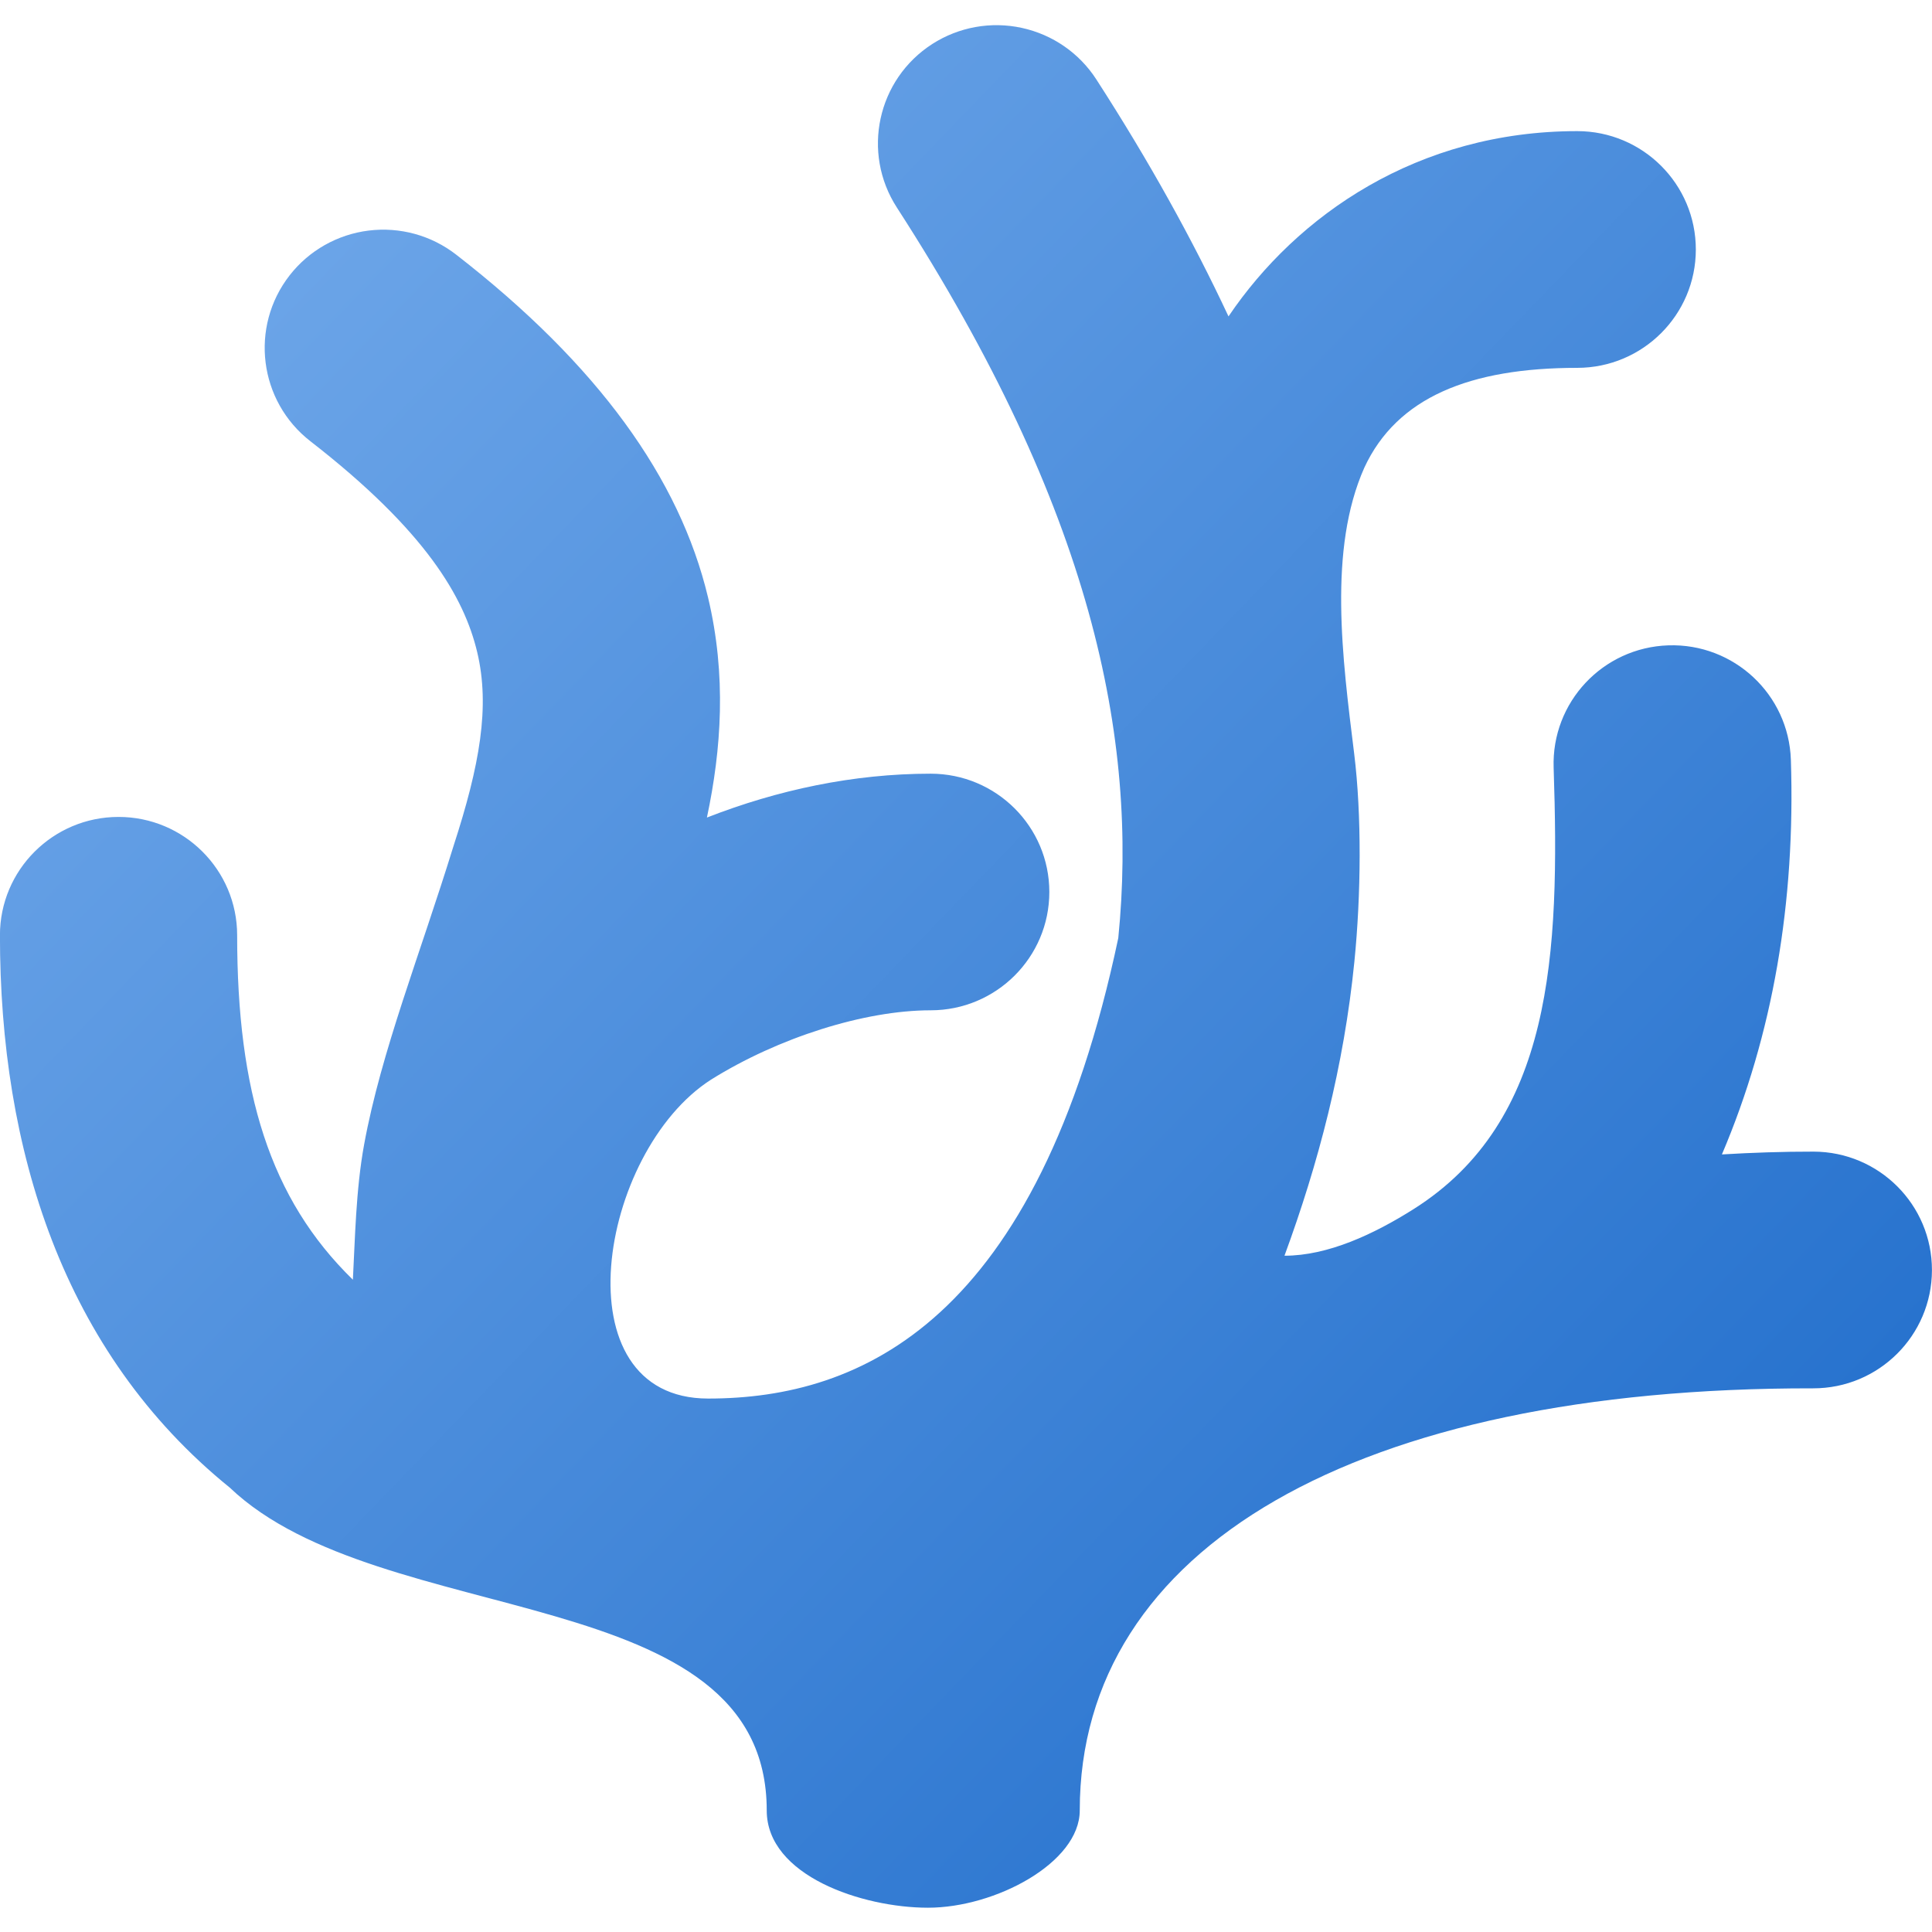
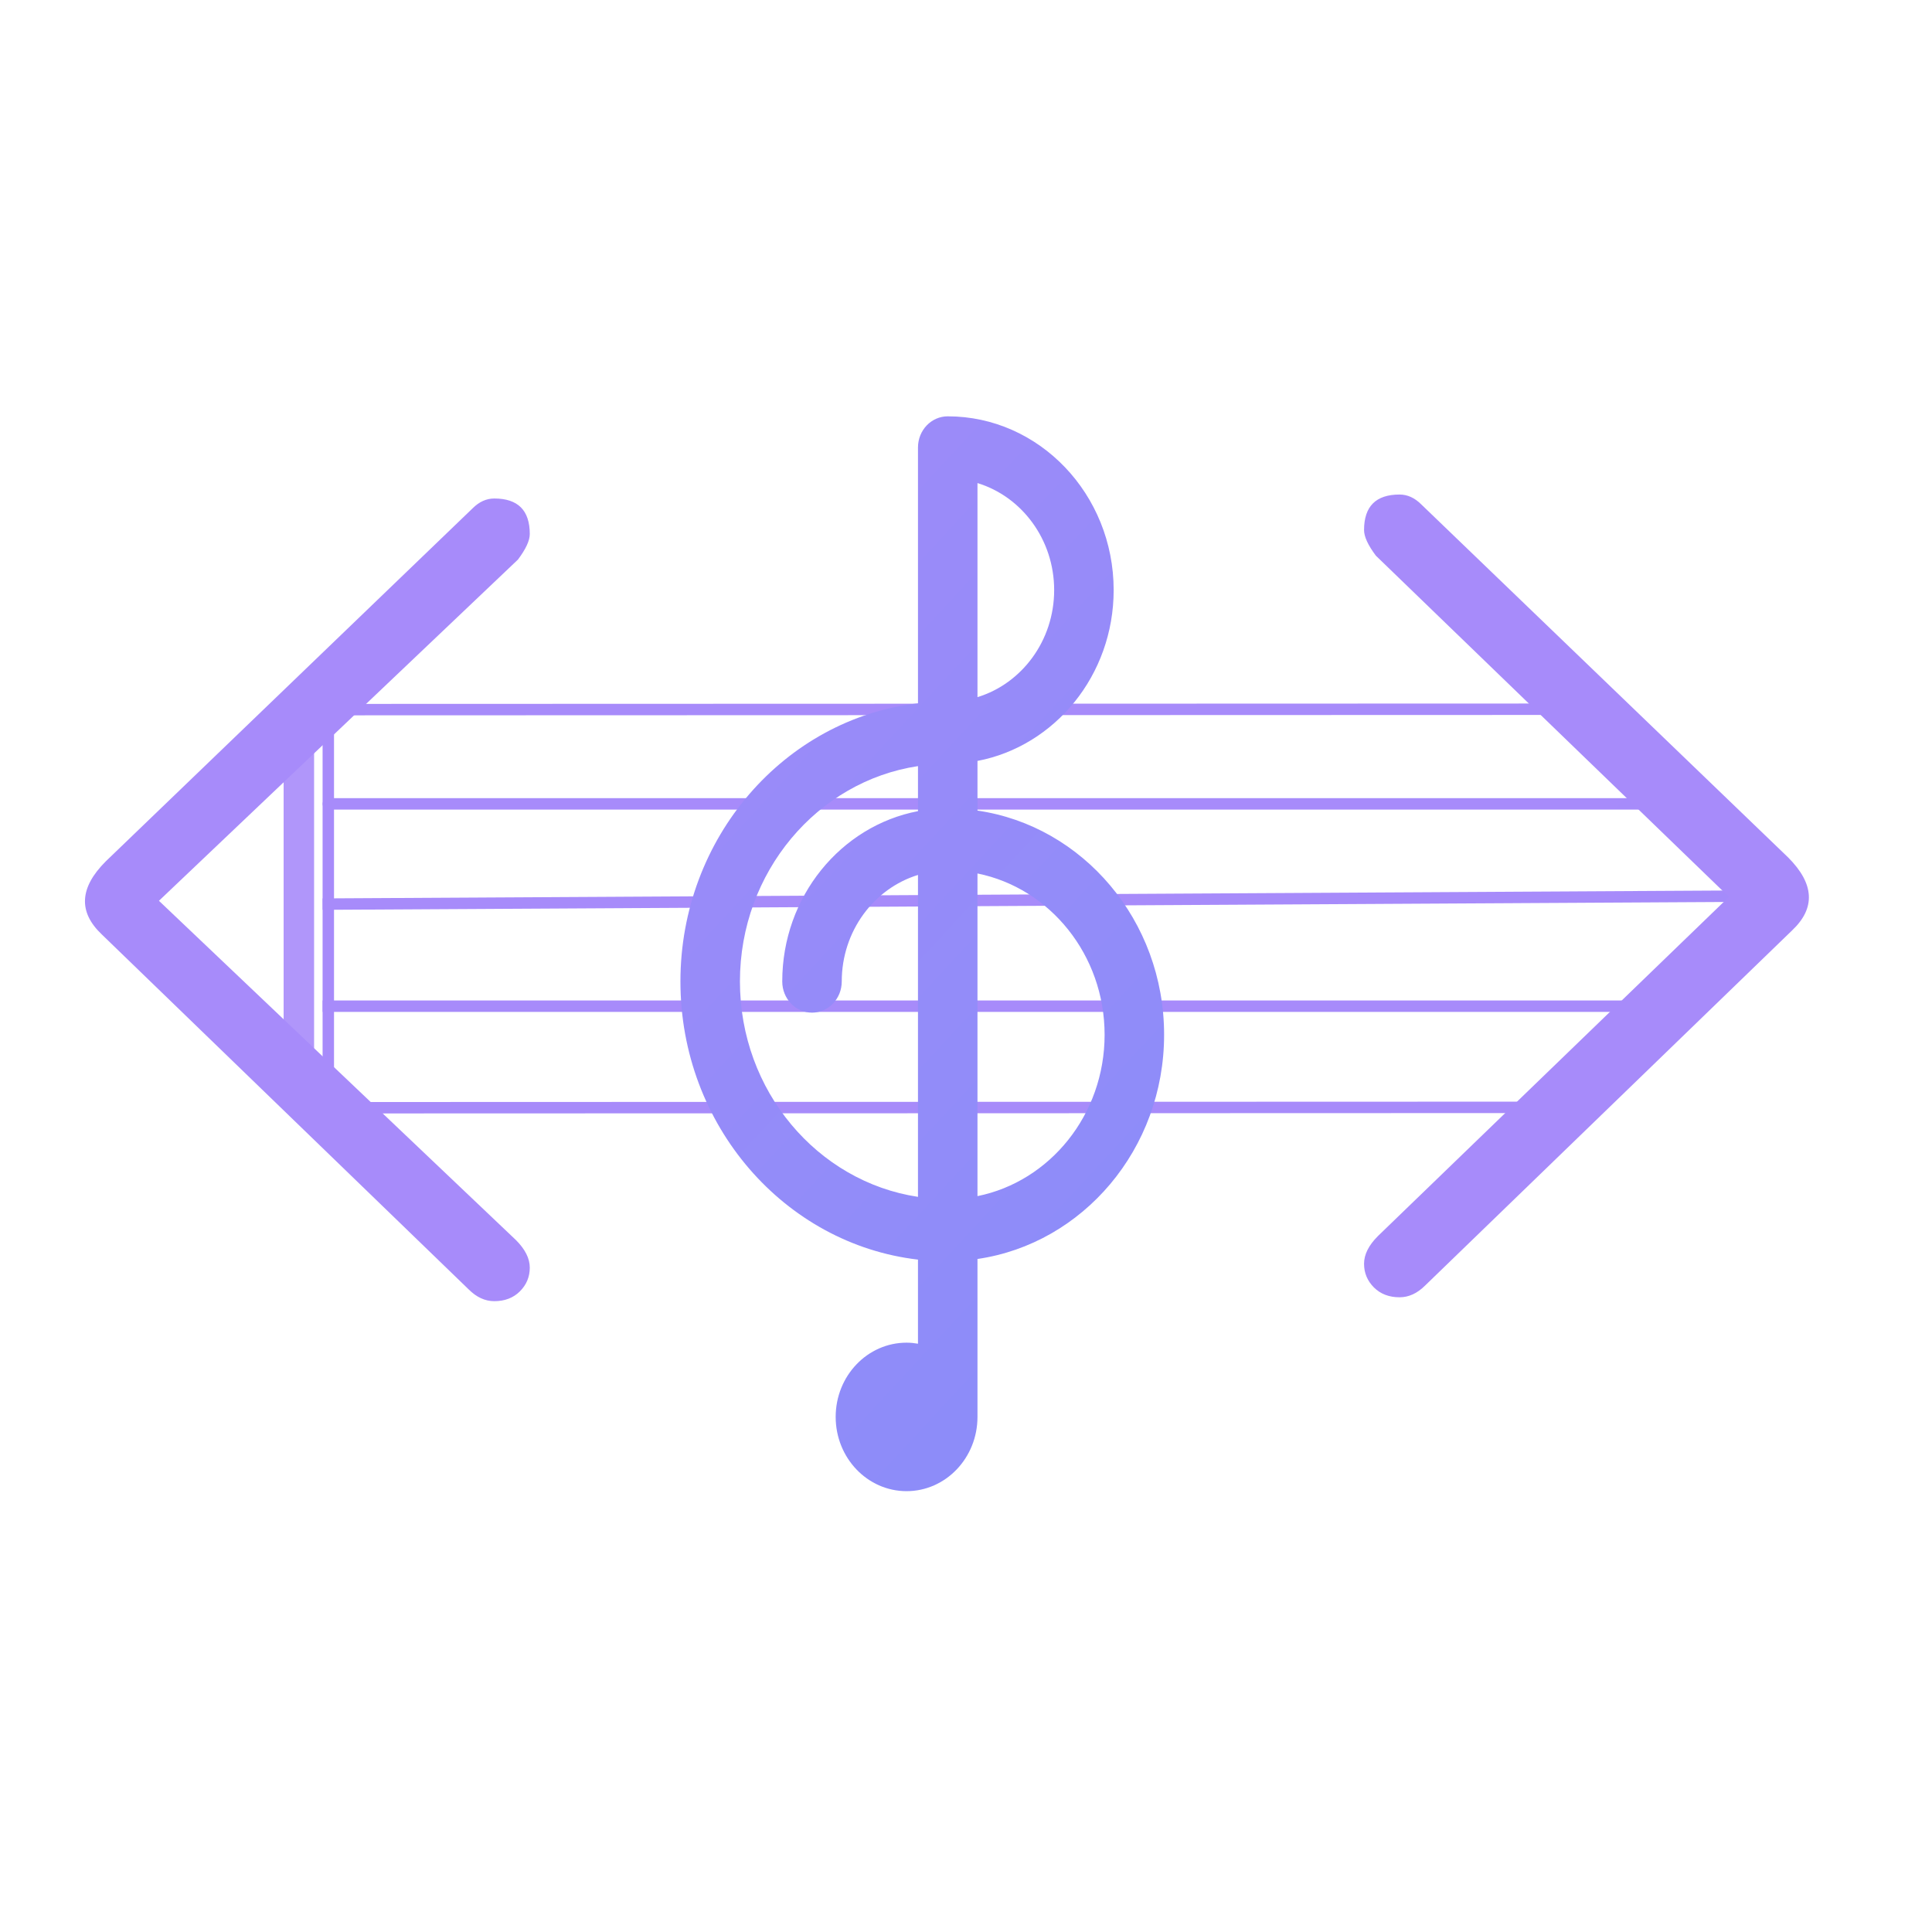
- <svg xmlns="http://www.w3.org/2000/svg" version="1.1" x="0" y="0" width="100" height="100" viewBox="0, 0, 100, 100">
+ <svg xmlns="http://www.w3.org/2000/svg" version="1.1" x="0" y="0" width="100" height="100" viewBox="95 146 380 380">
  <defs>
-     <linearGradient id="Gradient_1" gradientUnits="userSpaceOnUse" x1="199.997" y1="214.302" x2="296.665" y2="307.573" gradientTransform="matrix(1, 0, 0, 1, -200, -213)">
-       <stop offset="0" stop-color="#78AEED" />
-       <stop offset="1" stop-color="#1D6BCA" />
+     <linearGradient id="Gradient_1" gradientUnits="userSpaceOnUse" x1="150" y1="200" x2="420" y2="450">
+       <stop offset="0" stop-color="#A78BFA" />
+       <stop offset="1" stop-color="#818CF8" />
    </linearGradient>
+     <clipPath id="ptt_clip_barline_a">
+       <path d="M 0.59 0.379 L 6.824 0.379 L 6.824 78.551 L 0.59 78.551 Z" clip-rule="nonzero" />
+     </clipPath>
+     <clipPath id="ptt_clip_barline_b">
+       <rect x="0" width="7" y="0" height="79" />
+     </clipPath>
+     <clipPath id="ptt_clip_lbracket">
+       <rect x="0" width="100" y="0" height="468" />
+     </clipPath>
+     <clipPath id="ptt_clip_rbracket">
+       <rect x="0" width="118" y="0" height="468" />
+     </clipPath>
+     <clipPath id="ptt_clip_clef">
+       <path d="M 228.82 227.5 L 323.988 227.5 L 323.988 439.566 L 228.82 439.566 Z" clip-rule="nonzero" />
+     </clipPath>
  </defs>
-   <g id="Layer_1">
-     <path d="M48.26,2.274 C45.406,4.105 44.583,7.898 46.422,10.742 C56.531,26.397 58.917,38.205 57.882,48.553 C53.698,68.369 44.603,72.389 36.655,72.389 C28.895,72.389 30.973,59.618 36.806,55.88 C40.288,53.706 44.748,52.293 48.171,52.293 C51.563,52.293 54.313,49.552 54.313,46.17 C54.313,42.787 51.563,40.046 48.171,40.046 C44.173,40.046 40.251,40.886 36.59,42.316 C37.338,38.787 37.614,34.973 36.647,30.919 C35.179,24.763 30.953,18.883 23.615,13.183 C22.33,12.183 20.7,11.734 19.083,11.934 C17.466,12.134 15.995,12.966 14.994,14.248 C12.912,16.918 13.394,20.766 16.072,22.843 C22.05,27.486 24.024,30.923 24.699,33.752 C25.374,36.581 24.831,39.616 23.475,43.786 C21.742,49.406 19.73,54.423 18.848,59.234 C18.414,61.602 18.377,64.179 18.265,66.238 C13.96,62.042 12.275,56.502 12.275,48.407 C12.274,45.025 9.524,42.283 6.133,42.284 C2.744,42.287 -0.002,45.027 -0.003,48.407 C-0.003,59.463 3.23,69.983 11.895,77.001 C19.739,84.474 39.686,81.712 39.686,93.709 C39.686,97.095 44.642,98.743 48.033,98.743 C51.511,98.743 55.888,96.418 55.888,93.709 C55.888,80.097 70.233,71.824 93.848,71.86 C97.24,71.865 99.992,69.126 99.997,65.744 C100.003,62.361 97.259,59.614 93.867,59.608 C92.252,59.606 90.678,59.661 89.126,59.753 C91.766,53.544 92.937,46.708 92.695,39.324 C92.583,35.943 89.745,33.293 86.356,33.403 C82.963,33.513 80.305,36.346 80.416,39.729 C80.736,49.397 80.374,58.03 73.171,62.581 C71.123,63.874 68.742,64.996 66.484,64.996 C68.237,60.228 69.561,55.195 70.103,49.77 C70.449,46.308 70.486,42.195 70.091,39 C69.478,34.05 68.738,28.436 70.617,24.207 C72.305,20.565 76.087,19.04 81.64,19.04 C85.029,19.037 87.775,16.296 87.776,12.917 C87.778,9.534 85.031,6.79 81.64,6.787 C73.388,6.787 67.133,11.13 63.587,16.377 C61.733,12.417 59.475,8.336 56.747,4.112 C55.866,2.747 54.478,1.788 52.887,1.443 C52.099,1.272 51.285,1.257 50.491,1.399 C49.697,1.542 48.939,1.839 48.26,2.274 z" fill="url(#Gradient_1)" id="path6008" />
+   <g id="partitura_icon">
+     <path stroke-linecap="round" transform="matrix(0.749351, -0.000239428, 0.000239428, 0.749351, 158.4585, 284.4501)" fill="none" stroke-linejoin="miter" d="M 1.499 1.501 L 328.474 1.501" stroke="url(#Gradient_1)" stroke-width="3" stroke-opacity="1" stroke-miterlimit="4" />
+     <path stroke-linecap="round" transform="matrix(0.749351, 0, 0, 0.749351, 158.4588, 302.9895)" fill="none" stroke-linejoin="miter" d="M 1.499 1.5 L 357.187 1.5" stroke="url(#Gradient_1)" stroke-width="3" stroke-opacity="1" stroke-miterlimit="4" />
+     <path stroke-linecap="butt" transform="matrix(0.749339, -0.00420515, 0.00420515, 0.749339, 158.4525, 322.704)" fill="none" stroke-linejoin="miter" d="M -0.002 1.5 L 376.824 1.498" stroke="url(#Gradient_1)" stroke-width="3" stroke-opacity="1" stroke-miterlimit="4" />
+     <path stroke-linecap="butt" transform="matrix(0.749351, 0.000000000000000238, -0.000000000000000238, 0.749351, 158.4588, 342.781)" fill="none" stroke-linejoin="miter" d="M -0.002 1.502 L 358.688 1.502" stroke="url(#Gradient_1)" stroke-width="3" stroke-opacity="1" stroke-miterlimit="4" />
+     <path stroke-linecap="butt" transform="matrix(0.749351, -0.000241428, 0.000241428, 0.749351, 158.4585, 362.7558)" fill="none" stroke-linejoin="miter" d="M -0.002 1.499 L 327.244 1.5" stroke="url(#Gradient_1)" stroke-width="3" stroke-opacity="1" stroke-miterlimit="4" />
+     <path stroke-linecap="butt" transform="matrix(0, 0.749351, -0.749351, 0, 160.6979, 284.8615)" fill="none" stroke-linejoin="miter" d="M 0.002 1.5 L 104.499 1.5" stroke="url(#Gradient_1)" stroke-width="3" stroke-opacity="1" stroke-miterlimit="4" />
+     <g opacity="0.9">
+       <g transform="matrix(1, 0, 0, 1, 150, 282)">
+         <g clip-path="url(#ptt_clip_barline_b)">
+           <g clip-path="url(#ptt_clip_barline_a)">
+             <path stroke-linecap="butt" transform="matrix(0, 0.749351, -0.749351, 0, 6.778917, 3.577243)" fill="none" stroke-linejoin="miter" d="M 0.001 4 L 95.709 4" stroke="url(#Gradient_1)" stroke-width="8" stroke-opacity="1" stroke-miterlimit="4" />
+           </g>
+         </g>
+       </g>
+     </g>
+     <g transform="matrix(1, 0, 0, 1, 101, 76)">
+       <g clip-path="url(#ptt_clip_lbracket)">
+         <g fill="url(#Gradient_1)" fill-opacity="1">
+           <g transform="translate(1.606486, 369.3769)">
+             <path d="M 23.656 -122.203 L 93.875 -55.469 C 95.688 -53.656 96.594 -51.848 96.594 -50.047 C 96.594 -48.234 95.945 -46.68 94.656 -45.391 C 93.363 -44.098 91.68 -43.453 89.609 -43.453 C 87.797 -43.453 86.113 -44.227 84.562 -45.781 L 12.406 -115.594 C 7.758 -120 8.02 -124.785 13.188 -129.953 L 85.344 -199.391 C 86.633 -200.68 88.055 -201.328 89.609 -201.328 C 94.266 -201.328 96.594 -199 96.594 -194.344 C 96.594 -193.051 95.816 -191.375 94.266 -189.312 Z" />
+           </g>
+         </g>
+       </g>
+     </g>
+     <g transform="matrix(1, 0, 0, 1, 342, 76)">
+       <g clip-path="url(#ptt_clip_rbracket)">
+         <g fill="url(#Gradient_1)" fill-opacity="1">
+           <g transform="translate(1.901101, 369.3769)">
+             <path d="M 21.719 -190.078 C 20.164 -192.148 19.391 -193.832 19.391 -195.125 C 19.391 -199.781 21.719 -202.109 26.375 -202.109 C 27.926 -202.109 29.348 -201.461 30.641 -200.172 L 102.797 -130.734 C 107.973 -125.555 108.234 -120.77 103.578 -116.375 L 31.422 -46.547 C 29.867 -44.992 28.188 -44.219 26.375 -44.219 C 24.312 -44.219 22.629 -44.863 21.328 -46.156 C 20.035 -47.457 19.391 -49.008 19.391 -50.812 C 19.391 -52.625 20.297 -54.438 22.109 -56.25 L 91.156 -122.969 Z" />
+           </g>
+         </g>
+       </g>
+     </g>
+     <g clip-path="url(#ptt_clip_clef)">
+       <path fill="url(#Gradient_1)" d="M 287.258 305.434 L 287.258 295.664 C 302.465 292.762 314.043 278.816 314.043 262.062 C 314.043 243.219 299.402 227.887 281.406 227.887 C 278.172 227.887 275.555 230.629 275.555 234.016 L 275.555 284.336 C 249.309 287.395 228.832 310.758 228.832 339.043 C 228.832 367.328 249.309 390.691 275.555 393.75 L 275.555 410.289 C 274.824 410.164 274.078 410.086 273.312 410.086 C 265.609 410.086 259.367 416.621 259.367 424.688 C 259.367 432.754 265.609 439.293 273.312 439.293 C 281.012 439.293 287.258 432.754 287.258 424.688 L 287.258 393.625 C 307.957 390.625 323.965 372.02 323.965 349.527 C 323.965 327.039 307.961 308.438 287.258 305.434 Z M 275.555 304.961 L 275.555 305.543 C 260.395 308.441 248.859 322.344 248.859 339.043 C 248.859 342.43 251.48 345.172 254.711 345.172 C 257.941 345.172 260.562 342.43 260.562 339.043 C 260.562 329.133 266.902 320.746 275.555 318.09 L 275.555 381.406 C 255.777 378.426 240.535 360.562 240.535 339.043 C 240.535 317.523 255.777 299.664 275.555 296.684 Z M 302.34 262.066 C 302.34 272.027 295.961 280.457 287.258 283.117 L 287.258 241.016 C 295.961 243.672 302.34 252.102 302.34 262.066 Z M 287.258 381.262 L 287.258 317.801 C 301.484 320.672 312.262 333.805 312.262 349.531 C 312.262 365.254 301.484 378.391 287.258 381.262 Z" fill-opacity="1" fill-rule="nonzero" />
+     </g>
  </g>
</svg>
